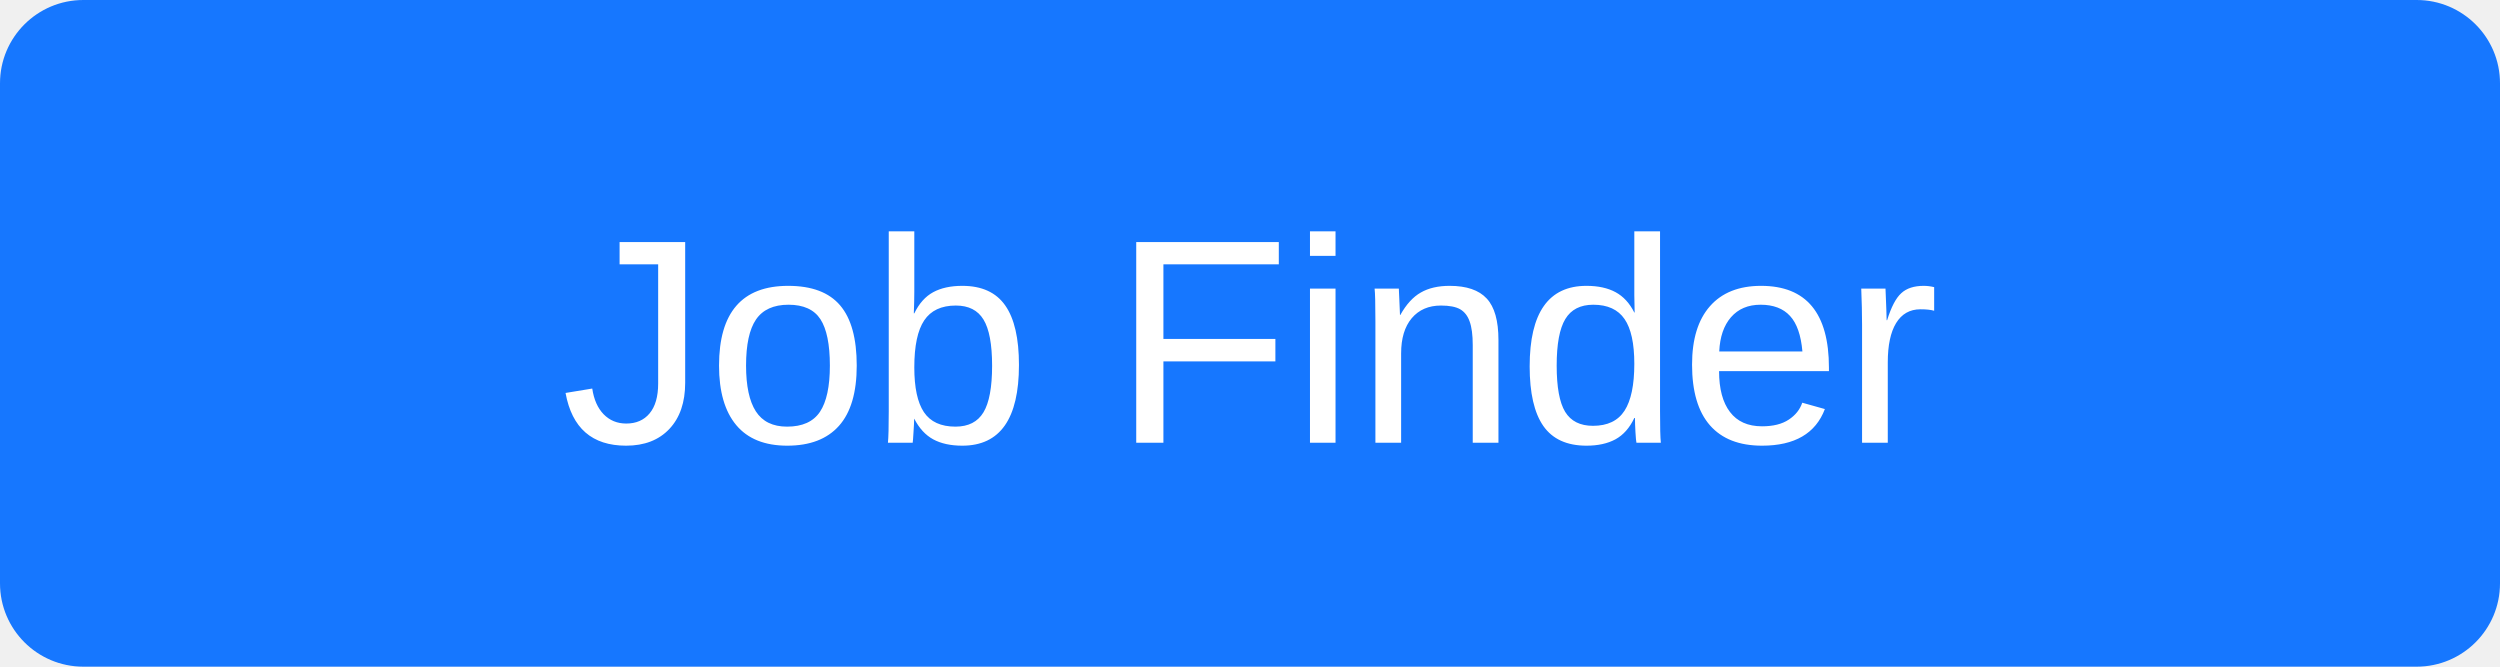
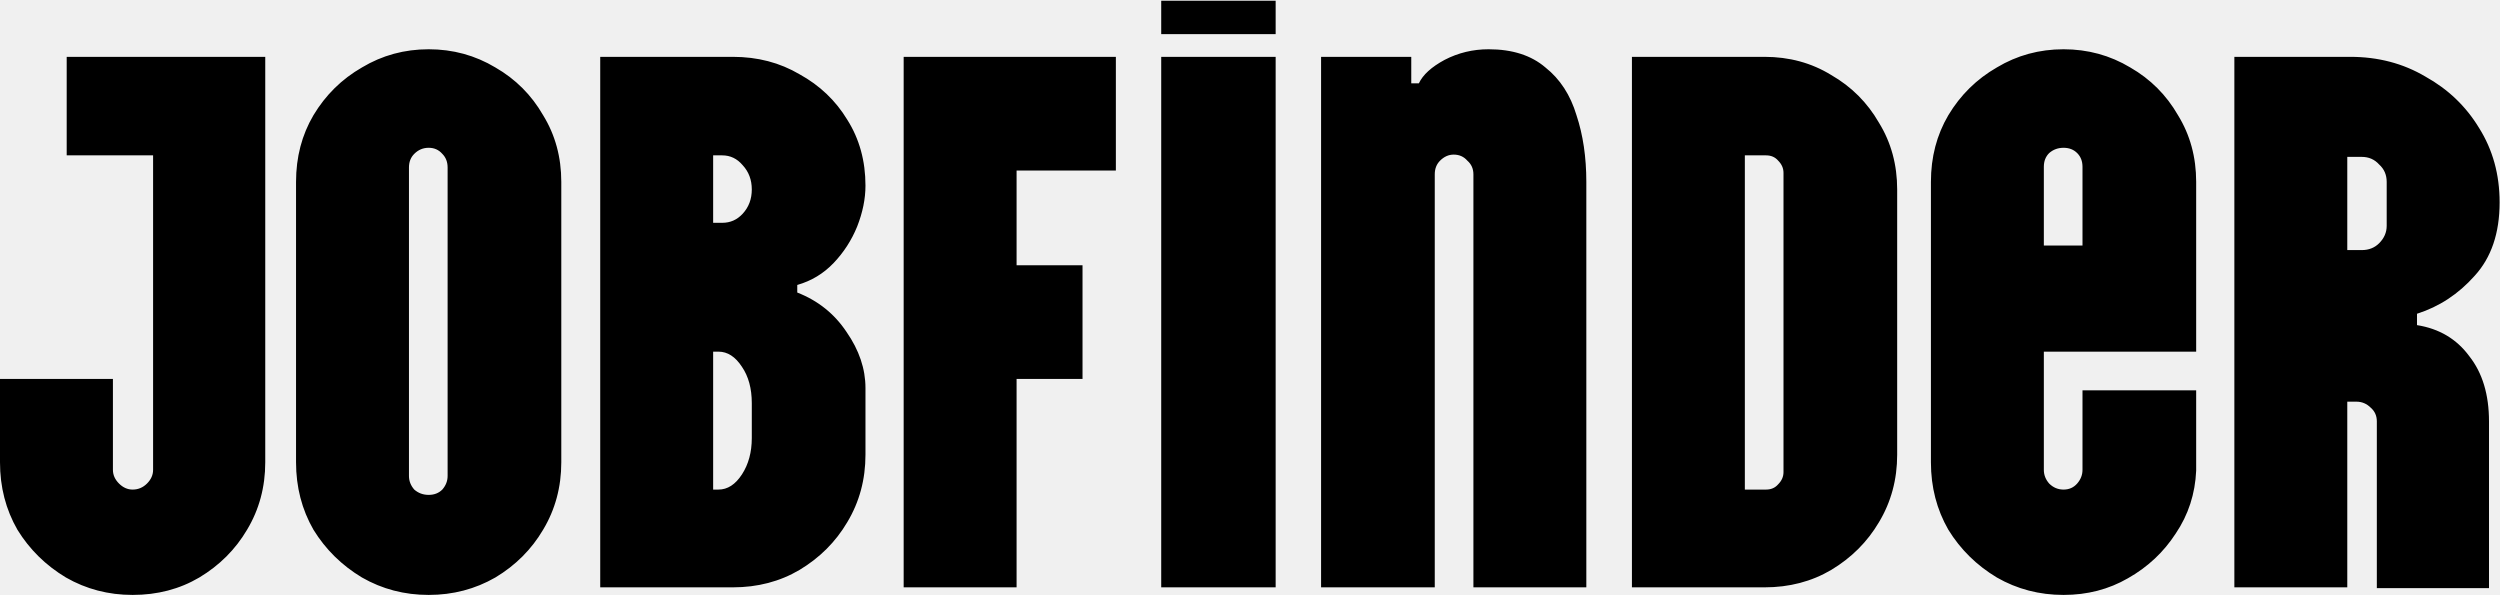
- <svg xmlns="http://www.w3.org/2000/svg" width="240" height="64" viewBox="0 0 240 64">
-   <rect width="240" height="64" rx="8" fill="#1677ff" />
-   <text x="50%" y="54%" dominant-baseline="middle" text-anchor="middle" font-family="Arial" font-size="28" fill="#fff">Job Finder</text>
+ <svg xmlns="http://www.w3.org/2000/svg" width="2639" height="628" viewBox="0 0 2639 628" fill="none">
+   <path d="M140 628C114.4 628 90.933 621.867 69.6 609.6C48.267 596.8 31.2 580 18.4 559.2C6.133 537.867 9.53674e-07 514.133 9.53674e-07 488V400H119.2V496C119.2 501.333 121.333 506.133 125.6 510.4C129.867 514.667 134.667 516.8 140 516.8C145.867 516.8 150.933 514.667 155.2 510.4C159.467 506.133 161.6 501.333 161.6 496V164H70.4V60H280V488C280 514.133 273.6 537.867 260.8 559.2C248.533 580 231.733 596.8 210.4 609.6C189.6 621.867 166.133 628 140 628ZM452.5 628C426.9 628 403.433 621.867 382.1 609.6C360.767 596.8 343.7 580 330.9 559.2C318.633 537.867 312.5 514.133 312.5 488V192C312.5 165.867 318.633 142.4 330.9 121.6C343.7 100.267 360.767 83.467 382.1 71.2C403.433 58.4 426.9 52 452.5 52C478.1 52 501.567 58.4 522.9 71.2C544.233 83.467 561.033 100.267 573.3 121.6C586.1 142.4 592.5 165.867 592.5 192V488C592.5 514.133 586.1 537.867 573.3 559.2C561.033 580 544.233 596.8 522.9 609.6C501.567 621.867 478.1 628 452.5 628ZM452.5 522.4C458.367 522.4 463.167 520.533 466.9 516.8C470.633 512.533 472.5 507.733 472.5 502.4V176.8C472.5 170.933 470.633 166.133 466.9 162.4C463.167 158.133 458.367 156 452.5 156C446.633 156 441.567 158.133 437.3 162.4C433.567 166.133 431.7 170.933 431.7 176.8V502.4C431.7 507.733 433.567 512.533 437.3 516.8C441.567 520.533 446.633 522.4 452.5 522.4ZM633.594 620V60H773.594C799.727 60 823.194 66.133 843.994 78.4C865.327 90.133 882.127 106.133 894.394 126.4C907.194 146.667 913.594 169.867 913.594 196C913.594 209.867 910.66 224.267 904.794 239.2C898.927 253.6 890.66 266.4 879.994 277.6C869.327 288.8 856.527 296.533 841.594 300.8V308.8C863.46 317.333 880.794 331.2 893.594 350.4C906.927 369.6 913.594 389.333 913.594 409.6V480C913.594 506.133 907.194 529.867 894.394 551.2C882.127 572 865.327 588.8 843.994 601.6C823.194 613.867 799.727 620 773.594 620H633.594ZM752.794 235.2H762.394C770.927 235.2 778.127 232 783.994 225.6C790.394 218.667 793.594 210.133 793.594 200C793.594 189.867 790.394 181.333 783.994 174.4C778.127 167.467 770.927 164 762.394 164H752.794V235.2ZM752.794 516.8H758.394C767.994 516.8 776.26 511.467 783.194 500.8C790.127 490.133 793.594 477.333 793.594 462.4V425.6C793.594 410.133 790.127 397.333 783.194 387.2C776.26 376.533 767.994 371.2 758.394 371.2H752.794V516.8ZM953.906 620V60H1177.91V180H1073.11V280H1142.71V400H1073.11V620H953.906ZM1225.78 36V0.8H1346.58V36H1225.78ZM1225.78 620V60H1346.58V620H1225.78ZM1571.33 52C1596.4 52 1616.4 58.4 1631.33 71.2C1646.8 83.467 1657.73 100.267 1664.13 121.6C1671.06 142.4 1674.53 165.867 1674.53 192V620H1555.33V184C1555.33 178.133 1553.2 173.333 1548.93 169.6C1545.2 165.333 1540.4 163.2 1534.53 163.2C1529.2 163.2 1524.4 165.333 1520.13 169.6C1516.4 173.333 1514.53 178.133 1514.53 184V620H1394.53V60H1489.73V88H1497.73C1502 78.933 1511.06 70.667 1524.93 63.2C1539.33 55.733 1554.8 52 1571.33 52ZM1722.66 620V60H1862.66C1888.79 60 1912.26 66.4 1933.06 79.2C1954.39 91.467 1971.19 108.267 1983.46 129.6C1996.26 150.4 2002.66 173.867 2002.66 200V480C2002.66 506.133 1996.26 529.867 1983.46 551.2C1971.19 572 1954.39 588.8 1933.06 601.6C1912.26 613.867 1888.79 620 1862.66 620H1722.66ZM1841.86 516.8H1864.26C1869.59 516.8 1873.86 514.933 1877.06 511.2C1880.79 507.467 1882.66 503.2 1882.66 498.4V182.4C1882.66 177.6 1880.79 173.333 1877.06 169.6C1873.86 165.867 1869.59 164 1864.26 164H1841.86V516.8ZM2178.28 628C2152.68 628 2129.21 621.867 2107.88 609.6C2086.55 596.8 2069.48 580 2056.68 559.2C2044.41 537.867 2038.28 514.133 2038.28 488V192C2038.28 165.867 2044.41 142.4 2056.68 121.6C2069.48 100.267 2086.55 83.467 2107.88 71.2C2129.21 58.4 2152.68 52 2178.28 52C2203.88 52 2227.35 58.4 2248.68 71.2C2270.01 83.467 2286.81 100.267 2299.08 121.6C2311.88 142.4 2318.28 165.867 2318.28 192V371.2H2157.48V496C2157.48 501.333 2159.35 506.133 2163.08 510.4C2167.35 514.667 2172.41 516.8 2178.28 516.8C2184.15 516.8 2188.95 514.667 2192.68 510.4C2196.41 506.133 2198.28 501.333 2198.28 496V412H2318.28V496.8C2317.21 521.333 2310.01 543.467 2296.68 563.2C2283.88 582.933 2267.08 598.667 2246.28 610.4C2226.01 622.133 2203.35 628 2178.28 628ZM2157.48 259.2H2198.28V176C2198.28 170.133 2196.41 165.333 2192.68 161.6C2188.95 157.867 2184.15 156 2178.28 156C2172.41 156 2167.35 157.867 2163.08 161.6C2159.35 165.333 2157.48 170.133 2157.48 176V259.2ZM2477.79 620H2358.59V60H2480.99C2510.33 60 2536.73 66.933 2560.19 80.8C2584.19 94.133 2603.13 112.267 2616.99 135.2C2631.39 158.133 2638.59 184.267 2638.59 213.6C2638.59 246.133 2629.79 272 2612.19 291.2C2595.13 310.4 2574.86 323.733 2551.39 331.2V343.2C2574.86 346.933 2593.26 357.867 2606.59 376C2620.46 393.6 2627.39 416.533 2627.39 444.8V620.8H2508.99V444.8C2508.99 438.933 2506.86 434.133 2502.59 430.4C2498.33 426.133 2493.26 424 2487.39 424H2477.79V620ZM2477.79 264H2492.99C2500.46 264 2506.59 261.6 2511.39 256.8C2516.73 251.467 2519.39 245.333 2519.39 238.4V192C2519.39 184.533 2516.73 178.4 2511.39 173.6C2506.59 168.267 2500.46 165.6 2492.99 165.6H2477.79V264Z" fill="black" />
</svg>
